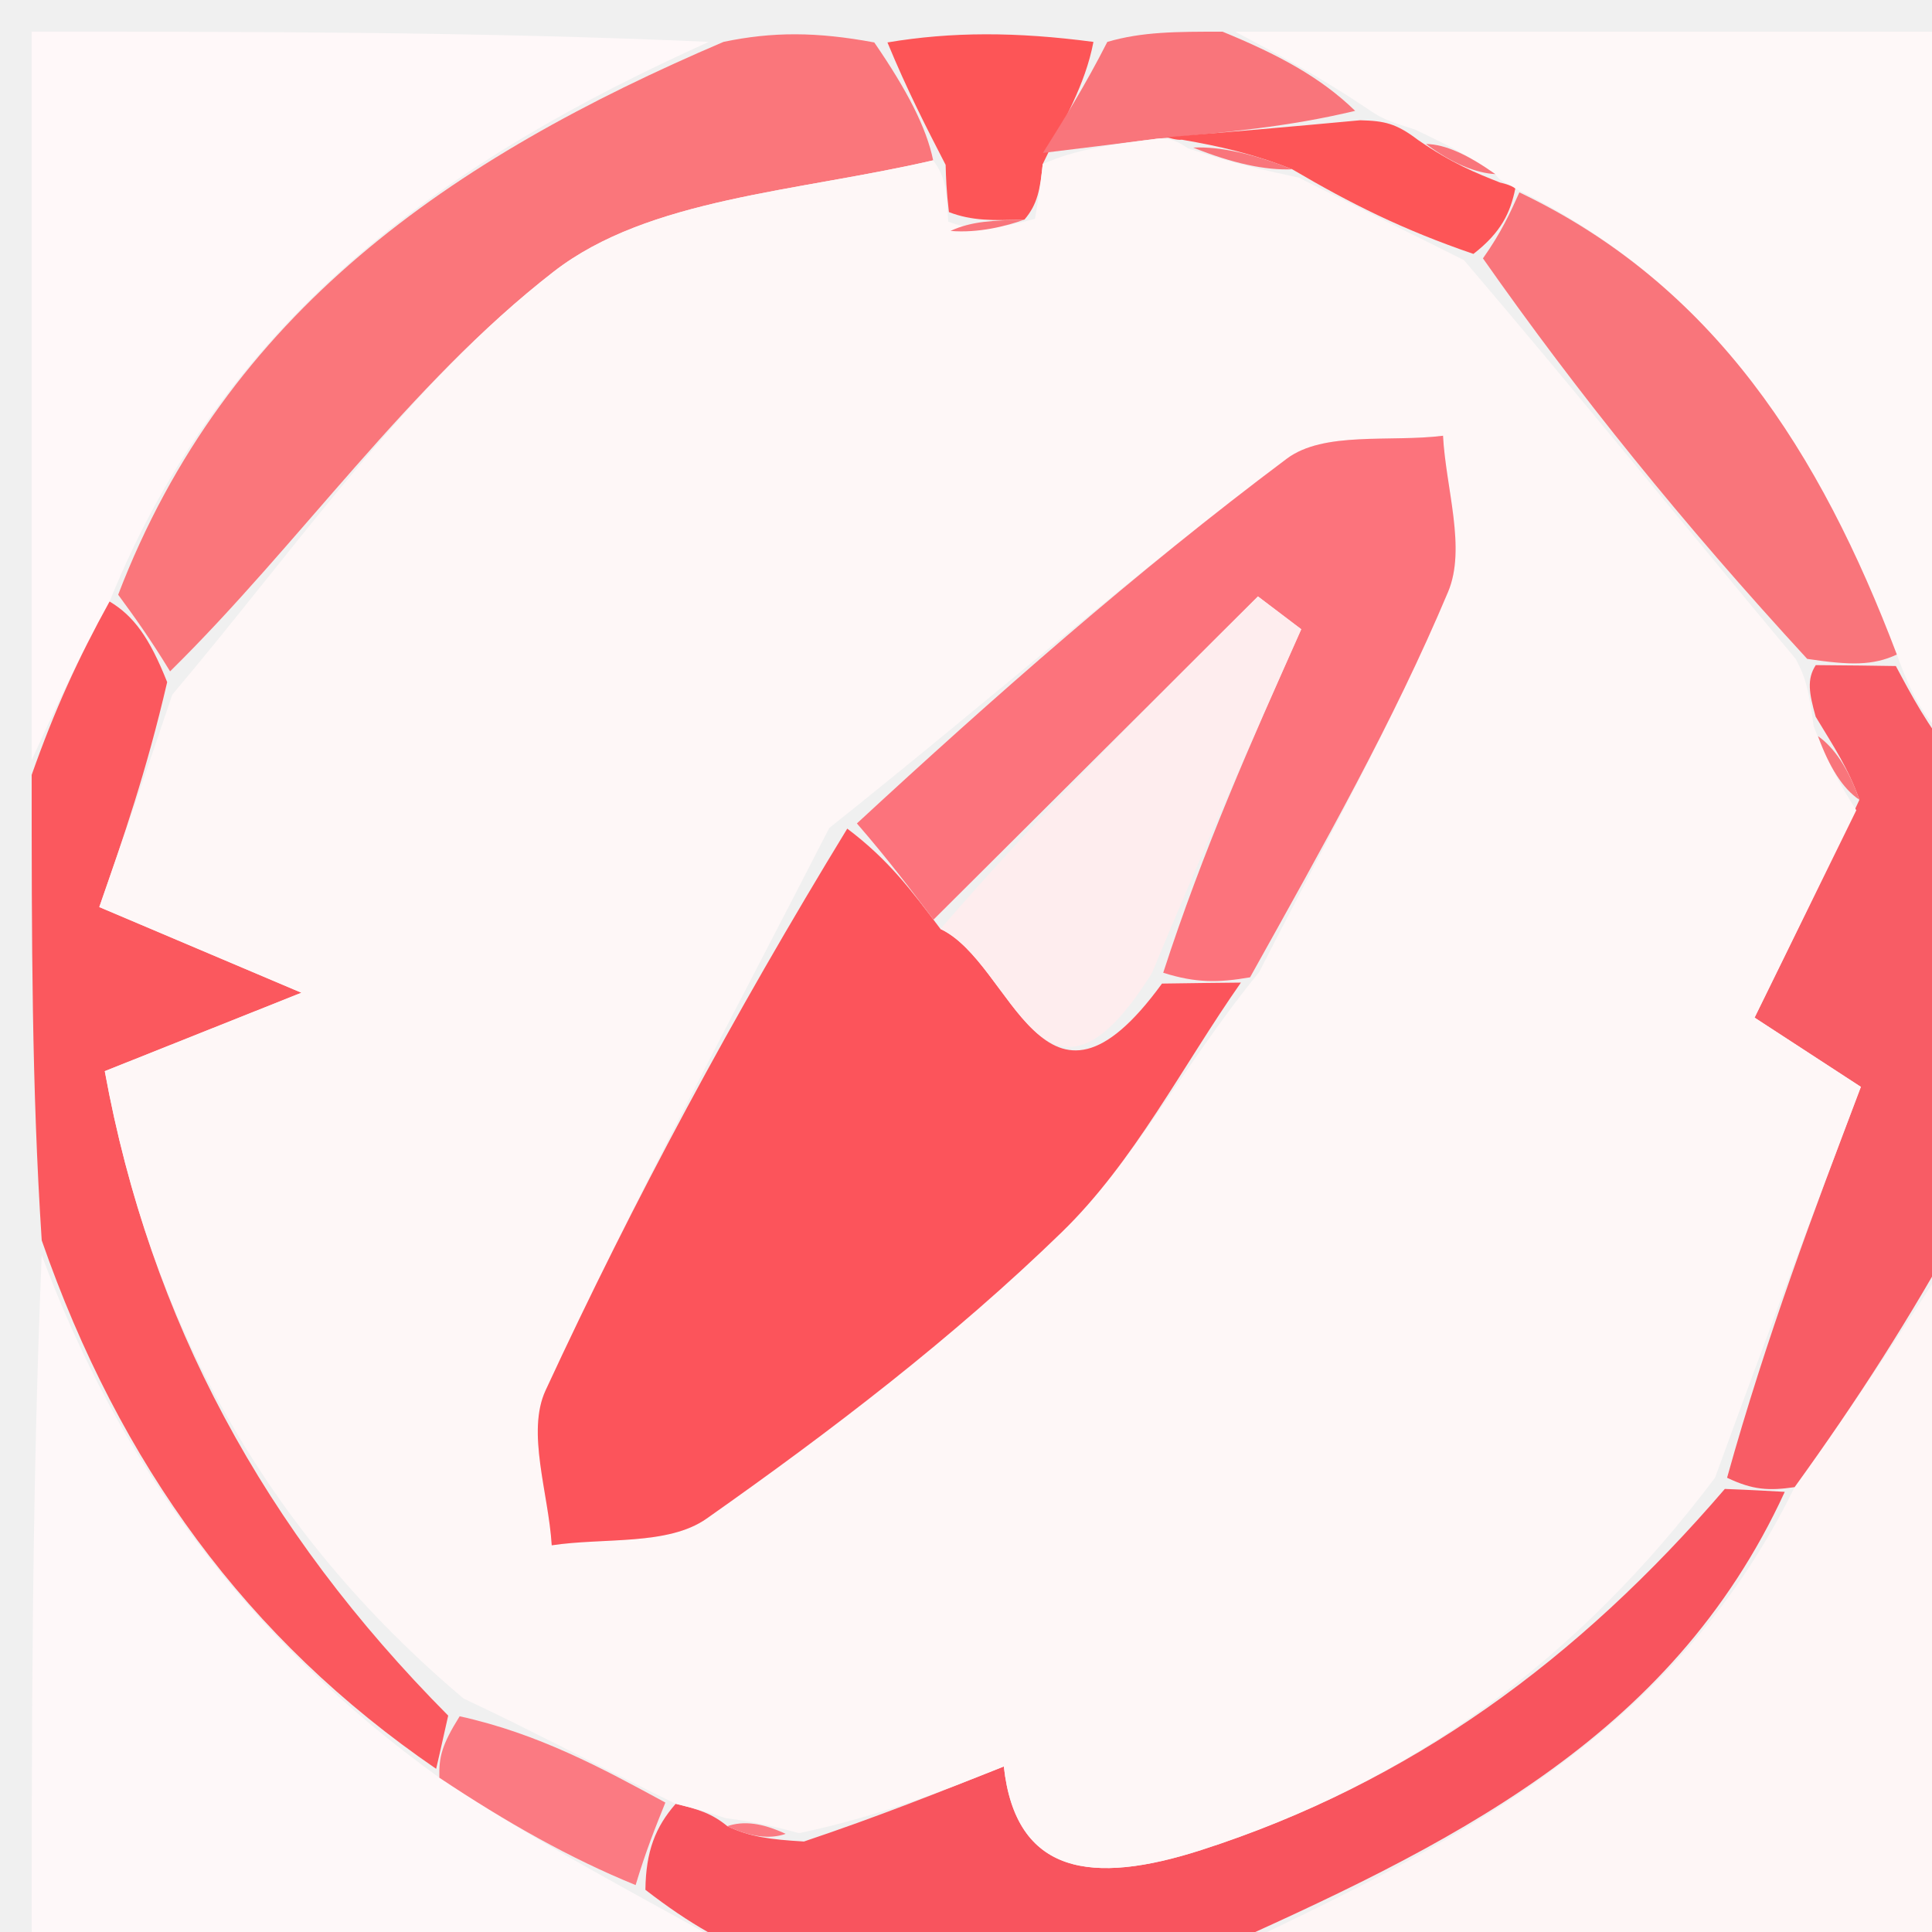
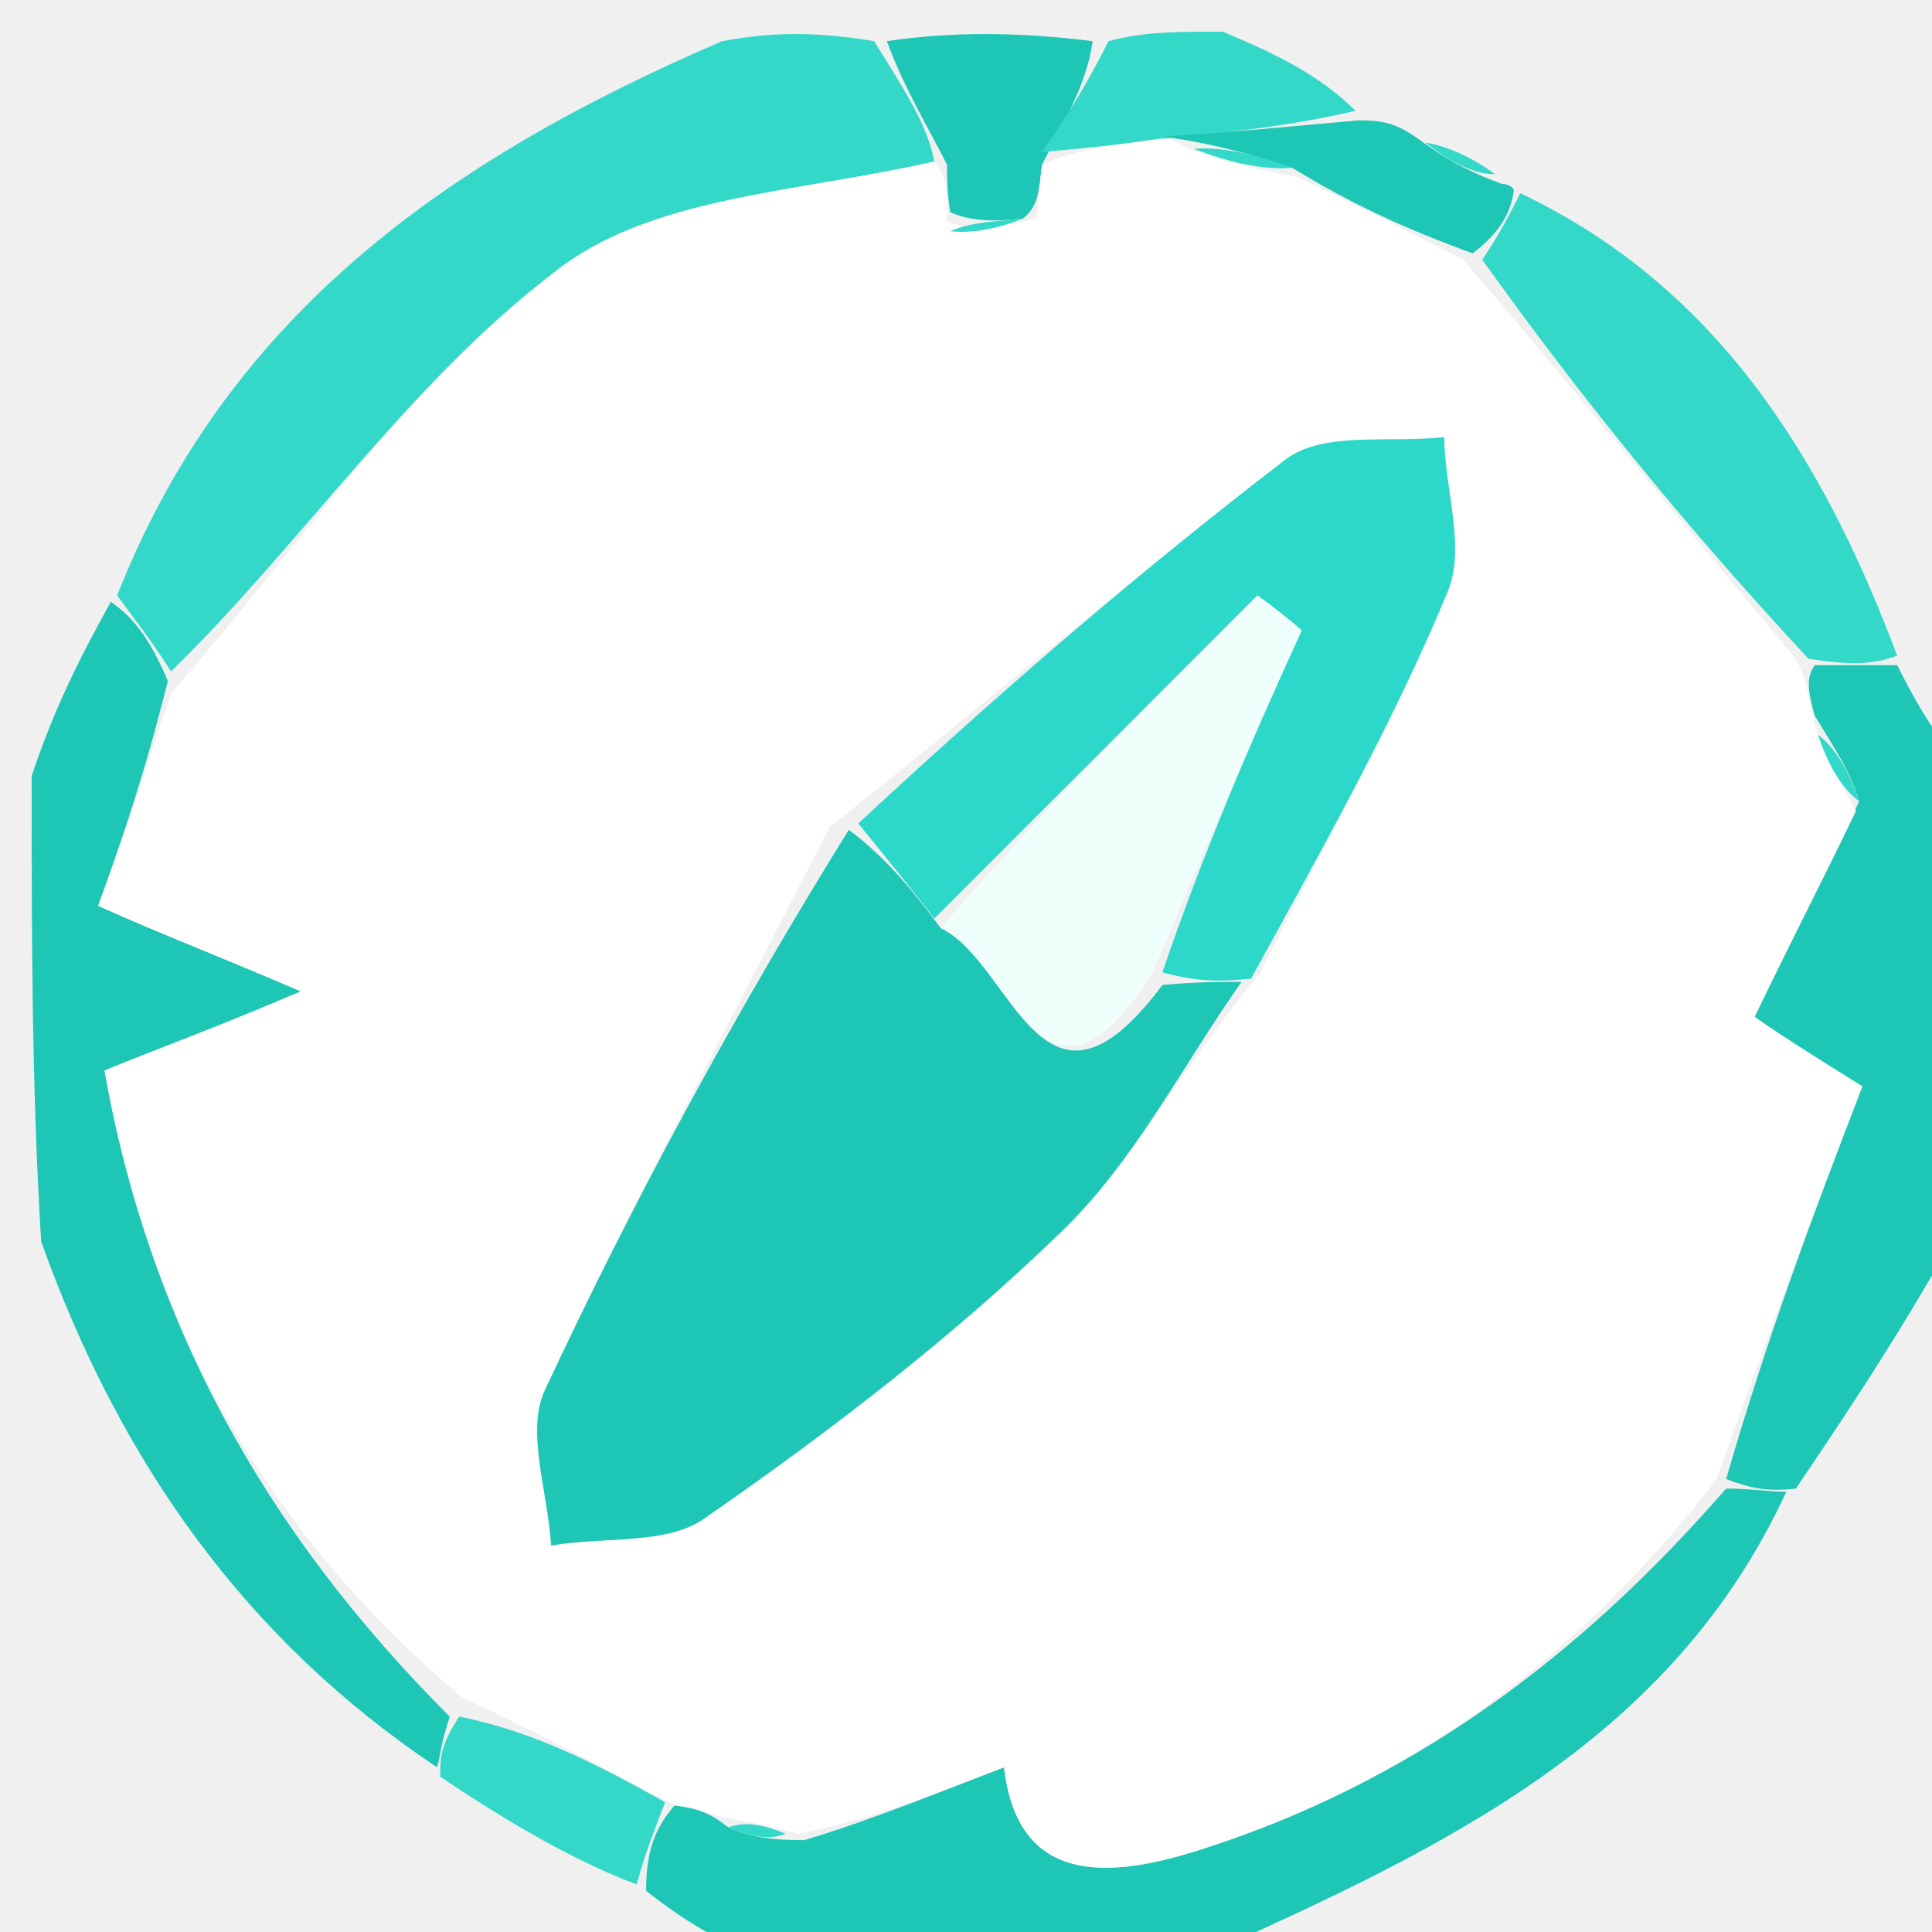
- <svg xmlns="http://www.w3.org/2000/svg" version="1.1" id="Layer_1" x="0px" y="0px" width="100%" viewBox="0 0 61 61" enable-background="new 0 0 61 61" xml:space="preserve">
-   <path fill="#FEF6F6" opacity="1" stroke="none" d=" M62,39   C62,46.595 62,54.189 62,62   C54.314,62 46.626,62 38.606,61.673   C45.653,58.315 52.756,54.934 56.662,46.954   C58.648,44.203 60.324,41.601 62,39  z" />
-   <path fill="#FEF8F9" opacity="1" stroke="none" d=" M24,62   C16.407,62 8.814,62 1,62   C1,54.647 1,47.292 1.317,39.63   C3.775,46.229 7.796,51.757 13.872,56.128   C16,57.547 18.027,58.688 20.363,59.978   C21.781,60.752 22.891,61.376 24,62  z" />
-   <path fill="#FEF8F8" opacity="1" stroke="none" d=" M39,1   C46.593,1 54.186,1 62,1   C62,8.353 62,15.708 61.679,23.454   C60.859,22.906 60.359,21.968 59.89,20.666   C57.467,14.276 54.113,9.005 47.843,5.955   C47.714,5.835 47.368,5.766 47.213,5.497   C46.353,4.893 45.649,4.557 44.693,4.095   C44.078,3.892 43.714,3.817 43.191,3.444   C41.689,2.432 40.344,1.716 39,1  z" />
-   <path fill="#FFF8F9" opacity="1" stroke="none" d=" M1,24   C1,16.409 1,8.817 1,1   C8.019,1 15.041,1 22.376,1.322   C14.239,4.997 7.151,9.857 3.46,18.991   C2.46,20.803 1.73,22.401 1,24  z" />
-   <path fill="#FA767B" opacity="1" stroke="none" d=" M3.731,18.777   C7.151,9.857 14.239,4.997 22.845,1.322   C24.389,1 25.778,1 27.604,1.34   C28.646,2.856 29.252,4.031 29.463,5.062   C25.148,6.064 20.481,6.248 17.479,8.579   C12.892,12.139 9.455,17.181 5.37,21.197   C4.717,20.126 4.224,19.451 3.731,18.777  z" />
-   <path fill="#F8545E" opacity="1" stroke="none" d=" M24.465,62   C22.891,61.376 21.781,60.752 20.378,59.668   C20.391,58.443 20.7,57.678 21.334,56.952   C22.074,57.129 22.489,57.267 22.964,57.658   C23.67,57.996 24.316,58.08 25.383,58.143   C27.719,57.358 29.636,56.594 31.694,55.774   C32.07,59.197 34.482,59.52 37.923,58.413   C44.534,56.287 49.824,52.408 54.459,47.011   C55.342,47.045 55.847,47.074 56.351,47.103   C52.756,54.934 45.653,58.315 38.138,61.673   C33.643,62 29.286,62 24.465,62  z" />
-   <path fill="#FB585E" opacity="1" stroke="none" d=" M3.46,18.991   C4.224,19.451 4.717,20.126 5.278,21.537   C4.626,24.349 3.905,26.424 3.135,28.639   C5.112,29.477 6.659,30.132 9.517,31.344   C6.659,32.484 5.017,33.139 3.308,33.82   C4.75,41.707 8.332,48.307 14.151,54.168   C13.943,55.102 13.857,55.475 13.771,55.848   C7.796,51.757 3.775,46.229 1.317,39.161   C1,34.311 1,29.621 1,24.466   C1.73,22.401 2.46,20.803 3.46,18.991  z" />
-   <path fill="#F85C65" opacity="1" stroke="none" d=" M56.662,46.954   C55.847,47.074 55.342,47.045 54.53,46.658   C55.758,42.24 57.294,38.179 58.754,34.316   C56.7,32.979 55.48,32.184 55.398,32.13   C56.72,29.435 57.665,27.509 58.708,25.252   C58.359,24.26 57.911,23.598 57.328,22.63   C57.118,21.884 57.043,21.444 57.33,21   C58.414,21.007 59.137,21.018 59.859,21.029   C60.359,21.968 60.859,22.906 61.679,23.922   C62,28.689 62,33.379 62,38.534   C60.324,41.601 58.648,44.203 56.662,46.954  z" />
-   <path fill="#FD5557" opacity="1" stroke="none" d=" M29.857,5.206   C29.252,4.031 28.646,2.856 28.02,1.34   C30.042,1 32.083,1 34.524,1.323   C34.258,2.706 33.594,3.767 32.923,5.18   C32.838,5.992 32.757,6.451 32.347,6.932   C31.355,6.965 30.693,6.977 29.961,6.697   C29.879,6.005 29.868,5.606 29.857,5.206  z" />
-   <path fill="#F9757B" opacity="1" stroke="none" d=" M32.929,4.828   C33.594,3.767 34.258,2.706 34.962,1.323   C36.067,1 37.133,1 38.6,1   C40.344,1.716 41.689,2.432 42.787,3.5   C40.642,4.013 38.742,4.172 36.519,4.381   C35.107,4.562 34.018,4.695 32.929,4.828  z" />
-   <path fill="#FB7A82" opacity="1" stroke="none" d=" M13.872,56.128   C13.857,55.475 13.943,55.102 14.513,54.189   C17.001,54.737 19.005,55.825 21.008,56.913   C20.7,57.678 20.391,58.443 20.069,59.518   C18.027,58.688 16,57.547 13.872,56.128  z" />
-   <path fill="#F9757B" opacity="1" stroke="none" d=" M59.89,20.666   C59.137,21.018 58.414,21.007 57.059,20.803   C53.126,16.525 49.824,12.439 46.822,8.158   C47.405,7.333 47.689,6.704 47.972,6.074   C54.113,9.005 57.467,14.276 59.89,20.666  z" />
-   <path fill="#FD5557" opacity="1" stroke="none" d=" M47.843,5.955   C47.689,6.704 47.405,7.333 46.521,8.017   C44.281,7.25 42.643,6.428 40.8,5.345   C39.557,4.852 38.519,4.619 37.317,4.411   C37.155,4.435 36.842,4.332 36.842,4.332   C38.742,4.172 40.642,4.013 42.945,3.797   C43.714,3.817 44.078,3.892 44.772,4.419   C45.857,5.169 46.613,5.467 47.368,5.766   C47.368,5.766 47.714,5.835 47.843,5.955  z" />
-   <path fill="#F9757B" opacity="1" stroke="none" d=" M47.213,5.497   C46.613,5.467 45.857,5.169 45.023,4.546   C45.649,4.557 46.353,4.893 47.213,5.497  z" />
-   <path fill="#FEF7F7" opacity="1" stroke="none" d=" M36.519,4.381   C36.842,4.332 37.155,4.435 37.51,4.684   C38.912,5.158 39.958,5.382 41.005,5.607   C42.643,6.428 44.281,7.25 46.221,8.212   C49.824,12.439 53.126,16.525 56.698,20.808   C57.043,21.444 57.118,21.884 57.265,22.936   C57.761,24.227 58.185,24.905 58.61,25.582   C57.665,27.509 56.72,29.435 55.398,32.13   C55.48,32.184 56.7,32.979 58.754,34.316   C57.294,38.179 55.758,42.24 54.151,46.654   C49.824,52.408 44.534,56.287 37.923,58.413   C34.482,59.52 32.07,59.197 31.694,55.774   C29.636,56.594 27.719,57.358 25.226,57.879   C24.067,57.559 23.485,57.482 22.903,57.404   C22.489,57.267 22.074,57.129 21.334,56.952   C19.005,55.825 17.001,54.737 14.636,53.628   C8.332,48.307 4.75,41.707 3.308,33.82   C5.017,33.139 6.659,32.484 9.517,31.344   C6.659,30.132 5.112,29.477 3.135,28.639   C3.905,26.424 4.626,24.349 5.439,21.934   C9.455,17.181 12.892,12.139 17.479,8.579   C20.481,6.248 25.148,6.064 29.463,5.062   C29.868,5.606 29.879,6.005 29.939,6.999   C30.885,7.366 31.781,7.139 32.677,6.911   C32.757,6.451 32.838,5.992 32.923,5.18   C34.018,4.695 35.107,4.562 36.519,4.381  M26.181,26.144   C23.161,32.046 20.009,37.887 17.226,43.899   C16.616,45.217 17.32,47.144 17.42,48.791   C19.072,48.541 21.089,48.808 22.311,47.947   C26.234,45.185 30.092,42.24 33.525,38.903   C35.807,36.686 37.322,33.678 39.758,30.69   C41.781,26.704 43.992,22.797 45.721,18.687   C46.3,17.31 45.649,15.416 45.561,13.758   C43.892,13.967 41.797,13.607 40.628,14.483   C35.861,18.055 31.378,22.005 26.181,26.144  z" />
-   <path fill="#FB7A82" opacity="1" stroke="none" d=" M22.964,57.658   C23.485,57.482 24.067,57.559 24.806,57.9   C24.316,58.08 23.67,57.996 22.964,57.658  z" />
-   <path fill="#F9757B" opacity="1" stroke="none" d=" M58.708,25.252   C58.185,24.905 57.761,24.227 57.4,23.243   C57.911,23.598 58.359,24.26 58.708,25.252  z" />
-   <path fill="#F9757B" opacity="1" stroke="none" d=" M32.347,6.932   C31.781,7.139 30.885,7.366 30.01,7.291   C30.693,6.977 31.355,6.965 32.347,6.932  z" />
-   <path fill="#F9757B" opacity="1" stroke="none" d=" M40.8,5.345   C39.958,5.382 38.912,5.158 37.673,4.66   C38.519,4.619 39.557,4.852 40.8,5.345  z" />
-   <path fill="#FC545B" opacity="1" stroke="none" d=" M39.18,31.024   C37.322,33.678 35.807,36.686 33.525,38.903   C30.092,42.24 26.234,45.185 22.311,47.947   C21.089,48.808 19.072,48.541 17.42,48.791   C17.32,47.144 16.616,45.217 17.226,43.899   C20.009,37.887 23.161,32.046 26.751,26.163   C28.039,27.133 28.756,28.084 29.694,29.331   C31.986,30.406 32.93,36.223 36.688,31.055   C37.756,31.039 38.468,31.031 39.18,31.024  z" />
-   <path fill="#FC737C" opacity="1" stroke="none" d=" M39.469,30.857   C38.468,31.031 37.756,31.039 36.727,30.713   C37.968,26.875 39.526,23.371 41.085,19.867   C40.629,19.522 40.173,19.177 39.718,18.831   C36.303,22.233 32.888,25.634 29.474,29.036   C28.756,28.084 28.039,27.133 27.055,25.999   C31.378,22.005 35.861,18.055 40.628,14.483   C41.797,13.607 43.892,13.967 45.561,13.758   C45.649,15.416 46.3,17.31 45.721,18.687   C43.992,22.797 41.781,26.704 39.469,30.857  z" />
-   <path fill="#FEEDEE" opacity="1" stroke="none" d=" M29.694,29.331   C32.888,25.634 36.303,22.233 39.718,18.831   C40.173,19.177 40.629,19.522 41.085,19.867   C39.526,23.371 37.968,26.875 36.371,30.722   C32.93,36.223 31.986,30.406 29.694,29.331  z" />
+ <svg xmlns="http://www.w3.org/2000/svg" version="1.2" viewBox="0 0 61 61" width="61" height="61">
+   <style>
+ 		.s0 { fill: #34d8c8 } 
+ 		.s1 { fill: #1ec6b6 } 
+ 		.s2 { fill: #ffffff } 
+ 		.s3 { fill: #2bd8c9 } 
+ 		.s4 { fill: #eefffc } 
+ 	</style>
+   <path id="Layer" class="s0" d="m3.7 18.8c3.5-8.9 10.5-13.8 19.1-17.5 1.6-0.3 3-0.3 4.8 0 1 1.6 1.7 2.7 1.9 3.8-4.4 1-9 1.1-12 3.5-4.6 3.5-8 8.6-12.1 12.6-0.7-1.1-1.2-1.7-1.7-2.4z" />
+   <path id="Layer" class="s1" d="m24.5 62c-1.6-0.6-2.7-1.2-4.1-2.3 0-1.3 0.3-2 0.9-2.7 0.8 0.1 1.2 0.3 1.7 0.7 0.7 0.3 1.3 0.4 2.4 0.4 2.3-0.7 4.2-1.5 6.3-2.3 0.4 3.4 2.8 3.7 6.2 2.6 6.6-2.1 11.9-6 16.6-11.4 0.8 0 1.3 0.1 1.9 0.1-3.6 7.8-10.7 11.2-18.3 14.6-4.5 0.3-8.8 0.3-13.6 0.3z" />
+   <path id="Layer" class="s1" d="m3.5 19c0.7 0.5 1.2 1.1 1.8 2.5-0.7 2.8-1.4 4.9-2.2 7.1 2 0.9 3.6 1.5 6.4 2.7-2.8 1.2-4.5 1.8-6.2 2.5 1.4 7.9 5 14.5 10.9 20.4-0.3 0.9-0.3 1.3-0.4 1.6-6-4-10-9.6-12.5-16.6-0.3-4.9-0.3-9.6-0.3-14.7 0.7-2.1 1.5-3.7 2.5-5.5z" />
+   <path id="Layer" class="s1" d="m56.7 47c-0.9 0.1-1.4 0-2.2-0.3 1.3-4.5 2.8-8.5 4.3-12.4-2.1-1.3-3.3-2.1-3.4-2.2 1.3-2.7 2.3-4.6 3.3-6.8-0.3-1-0.8-1.7-1.4-2.7-0.2-0.7-0.3-1.2 0-1.6 1.1 0 1.8 0 2.6 0 0.5 1 1 1.9 1.8 2.9 0.3 4.8 0.3 9.5 0.3 14.6-1.7 3.1-3.4 5.7-5.3 8.5z" />
+   <path id="Layer" class="s1" d="m29.9 5.2c-0.6-1.2-1.3-2.3-1.9-3.9 2-0.3 4.1-0.3 6.5 0-0.2 1.4-0.9 2.5-1.6 3.9-0.1 0.8-0.1 1.3-0.6 1.7-0.9 0.1-1.6 0.1-2.3-0.2-0.1-0.7-0.1-1.1-0.1-1.5z" />
+   <path id="Layer" class="s0" d="m32.9 4.8c0.7-1 1.4-2.1 2.1-3.5 1.1-0.3 2.1-0.3 3.6-0.3 1.7 0.7 3.1 1.4 4.2 2.5-2.2 0.5-4.1 0.7-6.3 0.9-1.4 0.2-2.5 0.3-3.6 0.4z" />
+   <path id="Layer" class="s0" d="m13.9 56.1c0-0.6 0-1 0.6-1.9 2.5 0.5 4.5 1.6 6.5 2.7-0.3 0.8-0.6 1.5-0.9 2.6-2.1-0.8-4.1-2-6.2-3.4z" />
+   <path id="Layer" class="s0" d="m59.9 20.7c-0.8 0.3-1.5 0.3-2.8 0.1-4-4.3-7.3-8.4-10.3-12.6 0.6-0.9 0.9-1.5 1.2-2.1 6.1 2.9 9.5 8.2 11.9 14.6z" />
+   <path id="Layer" class="s1" d="m47.8 6c-0.1 0.7-0.4 1.3-1.3 2-2.2-0.8-3.9-1.6-5.7-2.7-1.2-0.4-2.3-0.7-3.5-0.9-0.1 0-0.5-0.1-0.5-0.1 1.9-0.1 3.8-0.3 6.1-0.5 0.8 0 1.2 0.1 1.9 0.6 1.1 0.8 1.8 1.1 2.6 1.4 0 0 0.3 0 0.4 0.2z" />
+   <path id="Layer" class="s0" d="m47.2 5.5c-0.6 0-1.3-0.3-2.2-1 0.6 0.1 1.4 0.4 2.2 1z" />
+   <path id="Layer" fill-rule="evenodd" class="s2" d="m36.5 4.4q0.5-0.1 1 0.3c1.4 0.5 2.5 0.7 3.5 0.9 1.6 0.8 3.3 1.6 5.2 2.6 3.6 4.2 6.9 8.3 10.5 12.6 0.3 0.6 0.4 1.1 0.6 2.1 0.5 1.3 0.9 2 1.3 2.7-0.9 1.9-1.9 3.8-3.2 6.5 0.1 0.1 1.3 0.9 3.4 2.2-1.5 3.9-3 7.9-4.6 12.4-4.4 5.7-9.7 9.6-16.3 11.7-3.4 1.1-5.8 0.8-6.2-2.6-2.1 0.8-4 1.6-6.5 2.1-1.1-0.3-1.7-0.4-2.3-0.5-0.4-0.1-0.8-0.3-1.6-0.4-2.3-1.2-4.3-2.3-6.7-3.4-6.3-5.3-9.9-11.9-11.3-19.8 1.7-0.7 3.4-1.3 6.2-2.5-2.8-1.2-4.4-1.8-6.4-2.7 0.8-2.2 1.5-4.3 2.3-6.7 4.1-4.7 7.5-9.8 12.1-13.3 3-2.4 7.6-2.5 12-3.5 0.4 0.5 0.4 0.9 0.4 1.9 1 0.4 1.9 0.1 2.8-0.1 0.1-0.4 0.1-0.9 0.2-1.7 1.1-0.5 2.2-0.6 3.6-0.8zm-10.3 21.7c-3 5.9-6.2 11.8-9 17.8-0.6 1.3 0.1 3.2 0.2 4.9 1.7-0.3 3.7 0 4.9-0.9 3.9-2.7 7.8-5.7 11.2-9 2.3-2.2 3.8-5.2 6.3-8.2 2-4 4.2-7.9 5.9-12 0.6-1.4-0.1-3.3-0.1-4.9-1.7 0.2-3.8-0.2-5 0.7-4.7 3.6-9.2 7.5-14.4 11.6z" />
+   <path id="Layer" class="s0" d="m23 57.7c0.5-0.2 1.1-0.1 1.8 0.2-0.5 0.2-1.1 0.1-1.8-0.2z" />
+   <path id="Layer" class="s0" d="m58.7 25.3q-0.8-0.6-1.3-2.1 0.8 0.6 1.3 2.1z" />
+   <path id="Layer" class="s0" d="m32.3 6.9c-0.5 0.2-1.4 0.5-2.3 0.4 0.7-0.3 1.4-0.3 2.3-0.4z" />
+   <path id="Layer" class="s0" d="m40.8 5.3q-1.3 0.1-3.1-0.6 1.2-0.1 3.1 0.6z" />
+   <path id="Layer" class="s1" d="m39.2 31c-1.9 2.7-3.4 5.7-5.7 7.9-3.4 3.3-7.3 6.3-11.2 9-1.2 0.9-3.2 0.6-4.9 0.9-0.1-1.7-0.8-3.6-0.2-4.9 2.8-6 6-11.9 9.6-17.7 1.2 0.9 2 1.9 2.9 3.1 2.3 1.1 3.2 6.9 7 1.8 1.1-0.1 1.8-0.1 2.5-0.1z" />
+   <path id="Layer" class="s3" d="m39.5 30.9c-1 0.1-1.7 0.1-2.8-0.2 1.3-3.8 2.8-7.3 4.4-10.8q-0.7-0.6-1.4-1.1-5.1 5.1-10.2 10.2c-0.7-0.9-1.5-1.9-2.4-3 4.3-4 8.8-7.9 13.5-11.5 1.2-0.9 3.3-0.5 5-0.7 0 1.6 0.7 3.5 0.1 4.9-1.7 4.1-3.9 8-6.2 12.2z" />
+   <path id="Layer" class="s4" d="m29.7 29.3c3.2-3.7 6.6-7.1 10-10.5q0.7 0.5 1.4 1.1c-1.6 3.5-3.1 7-4.7 10.8-3.5 5.5-4.4-0.3-6.7-1.4z" />
</svg>
